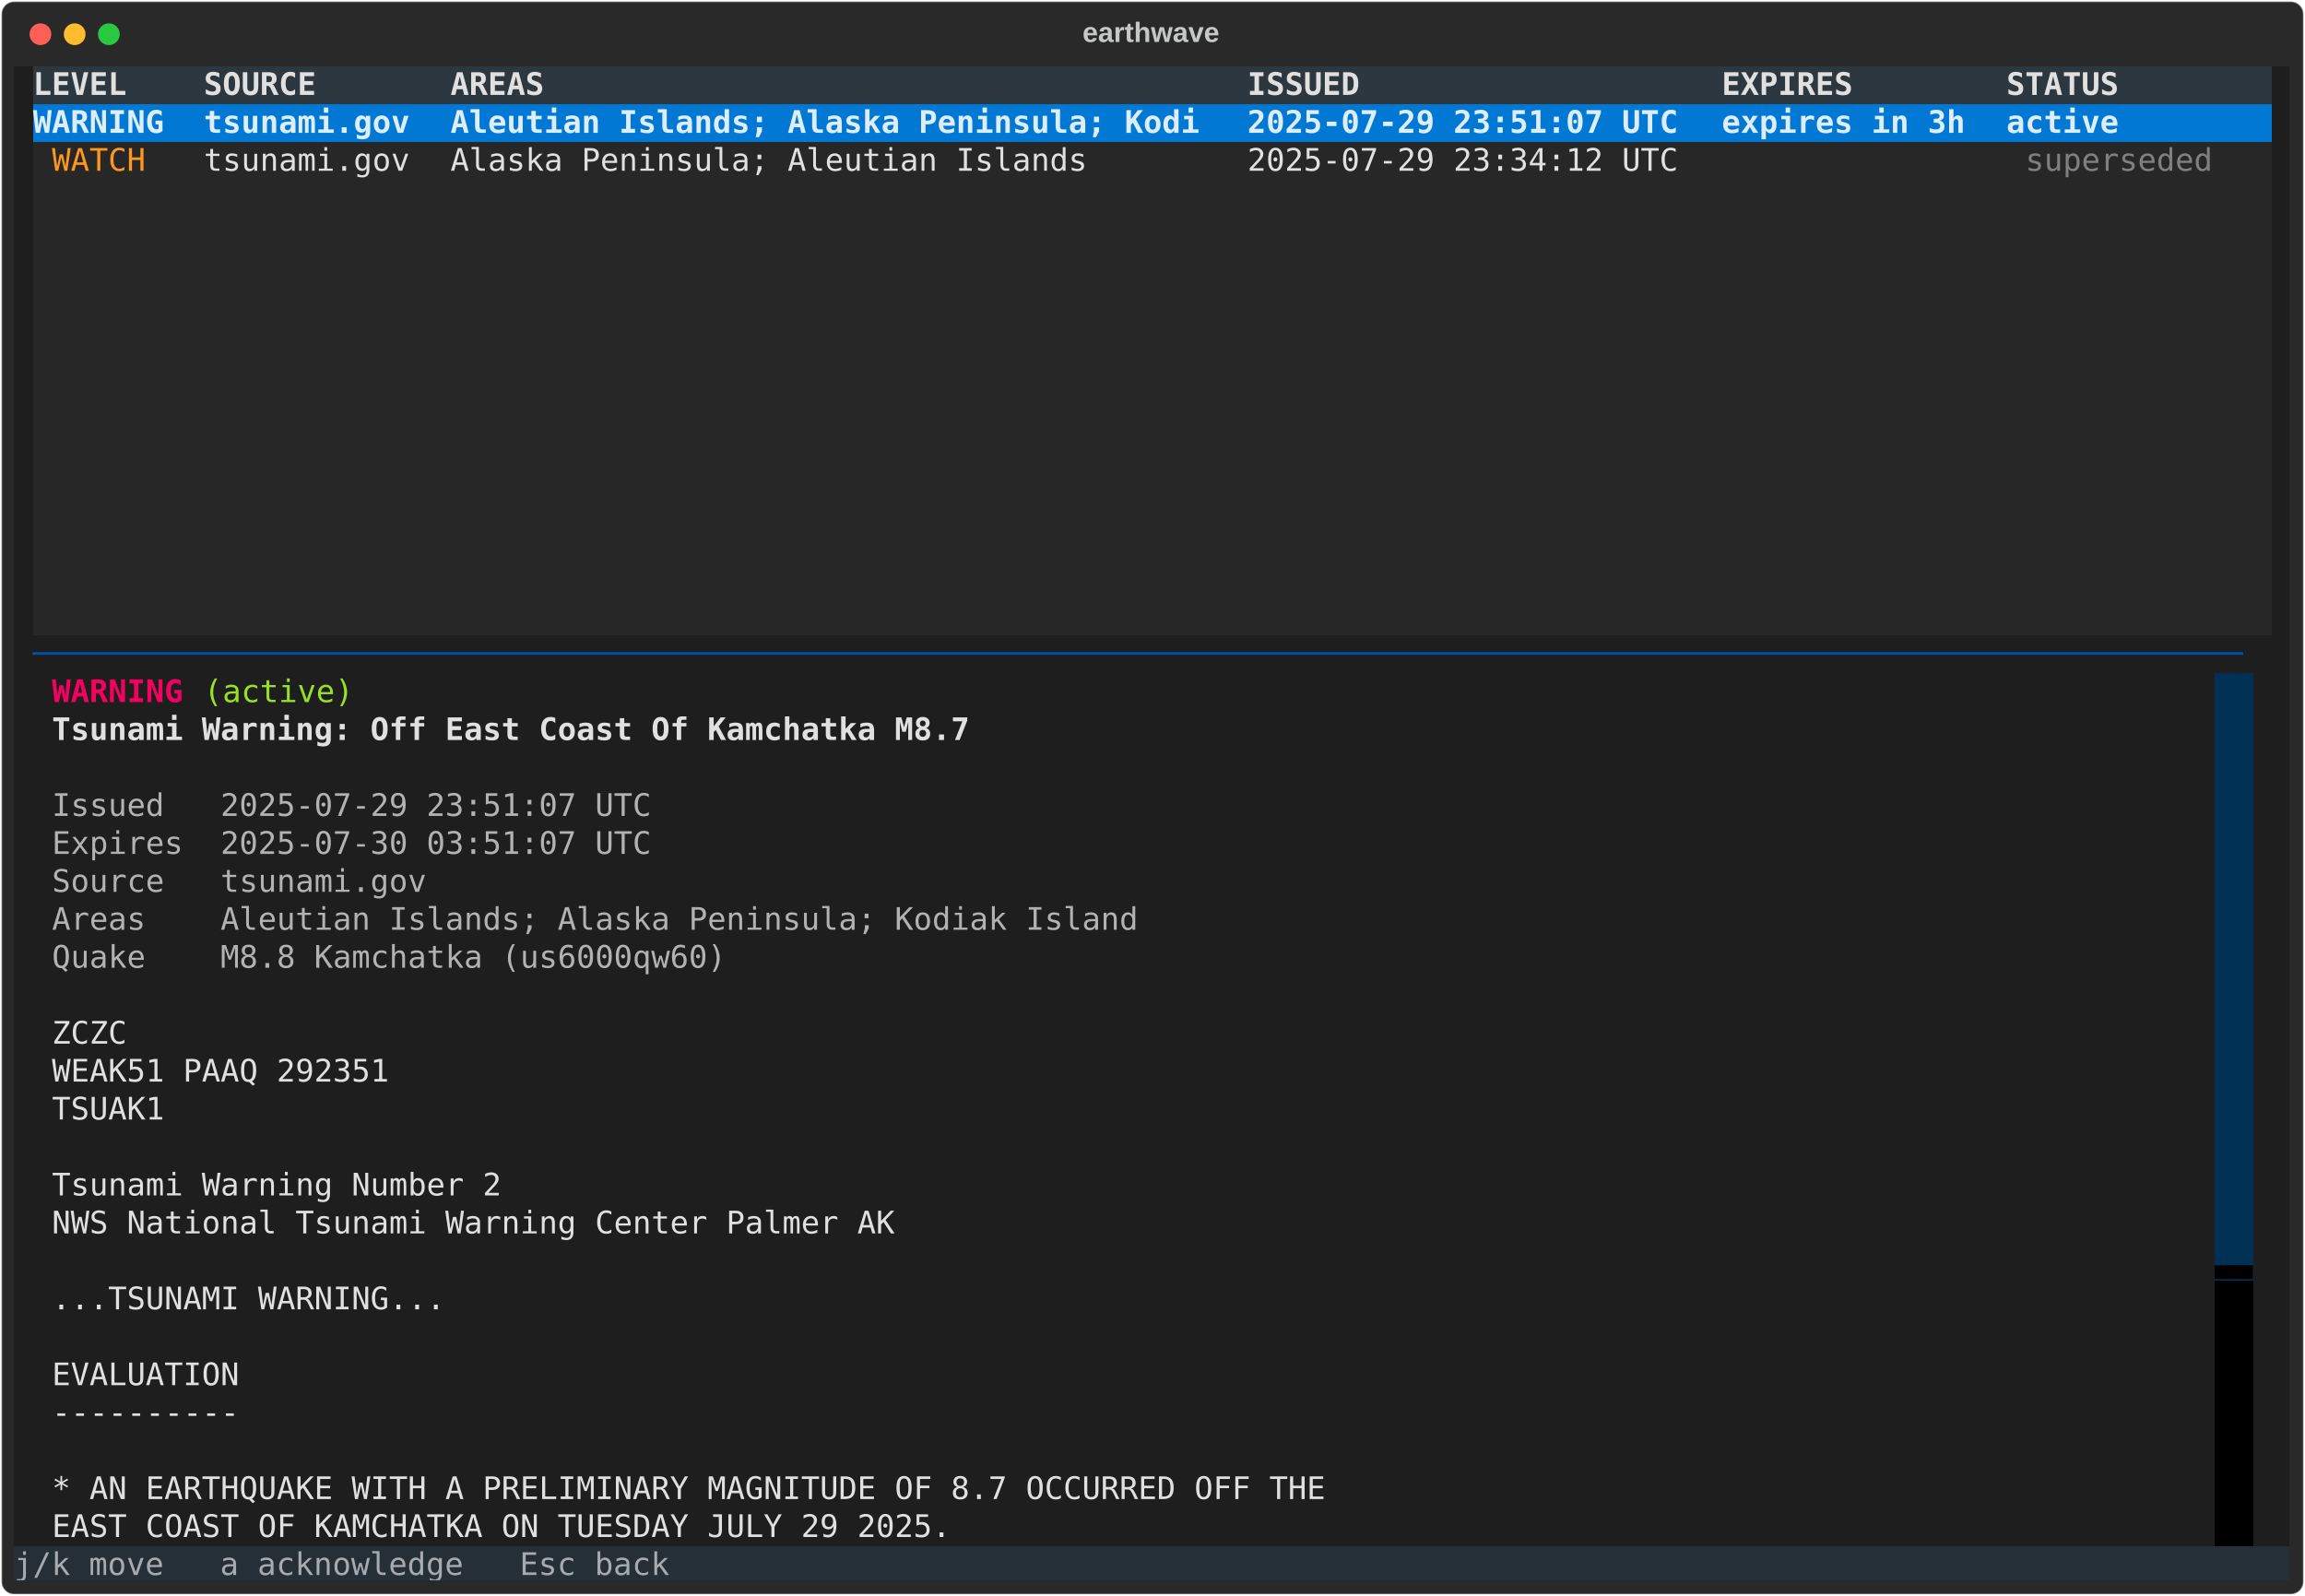
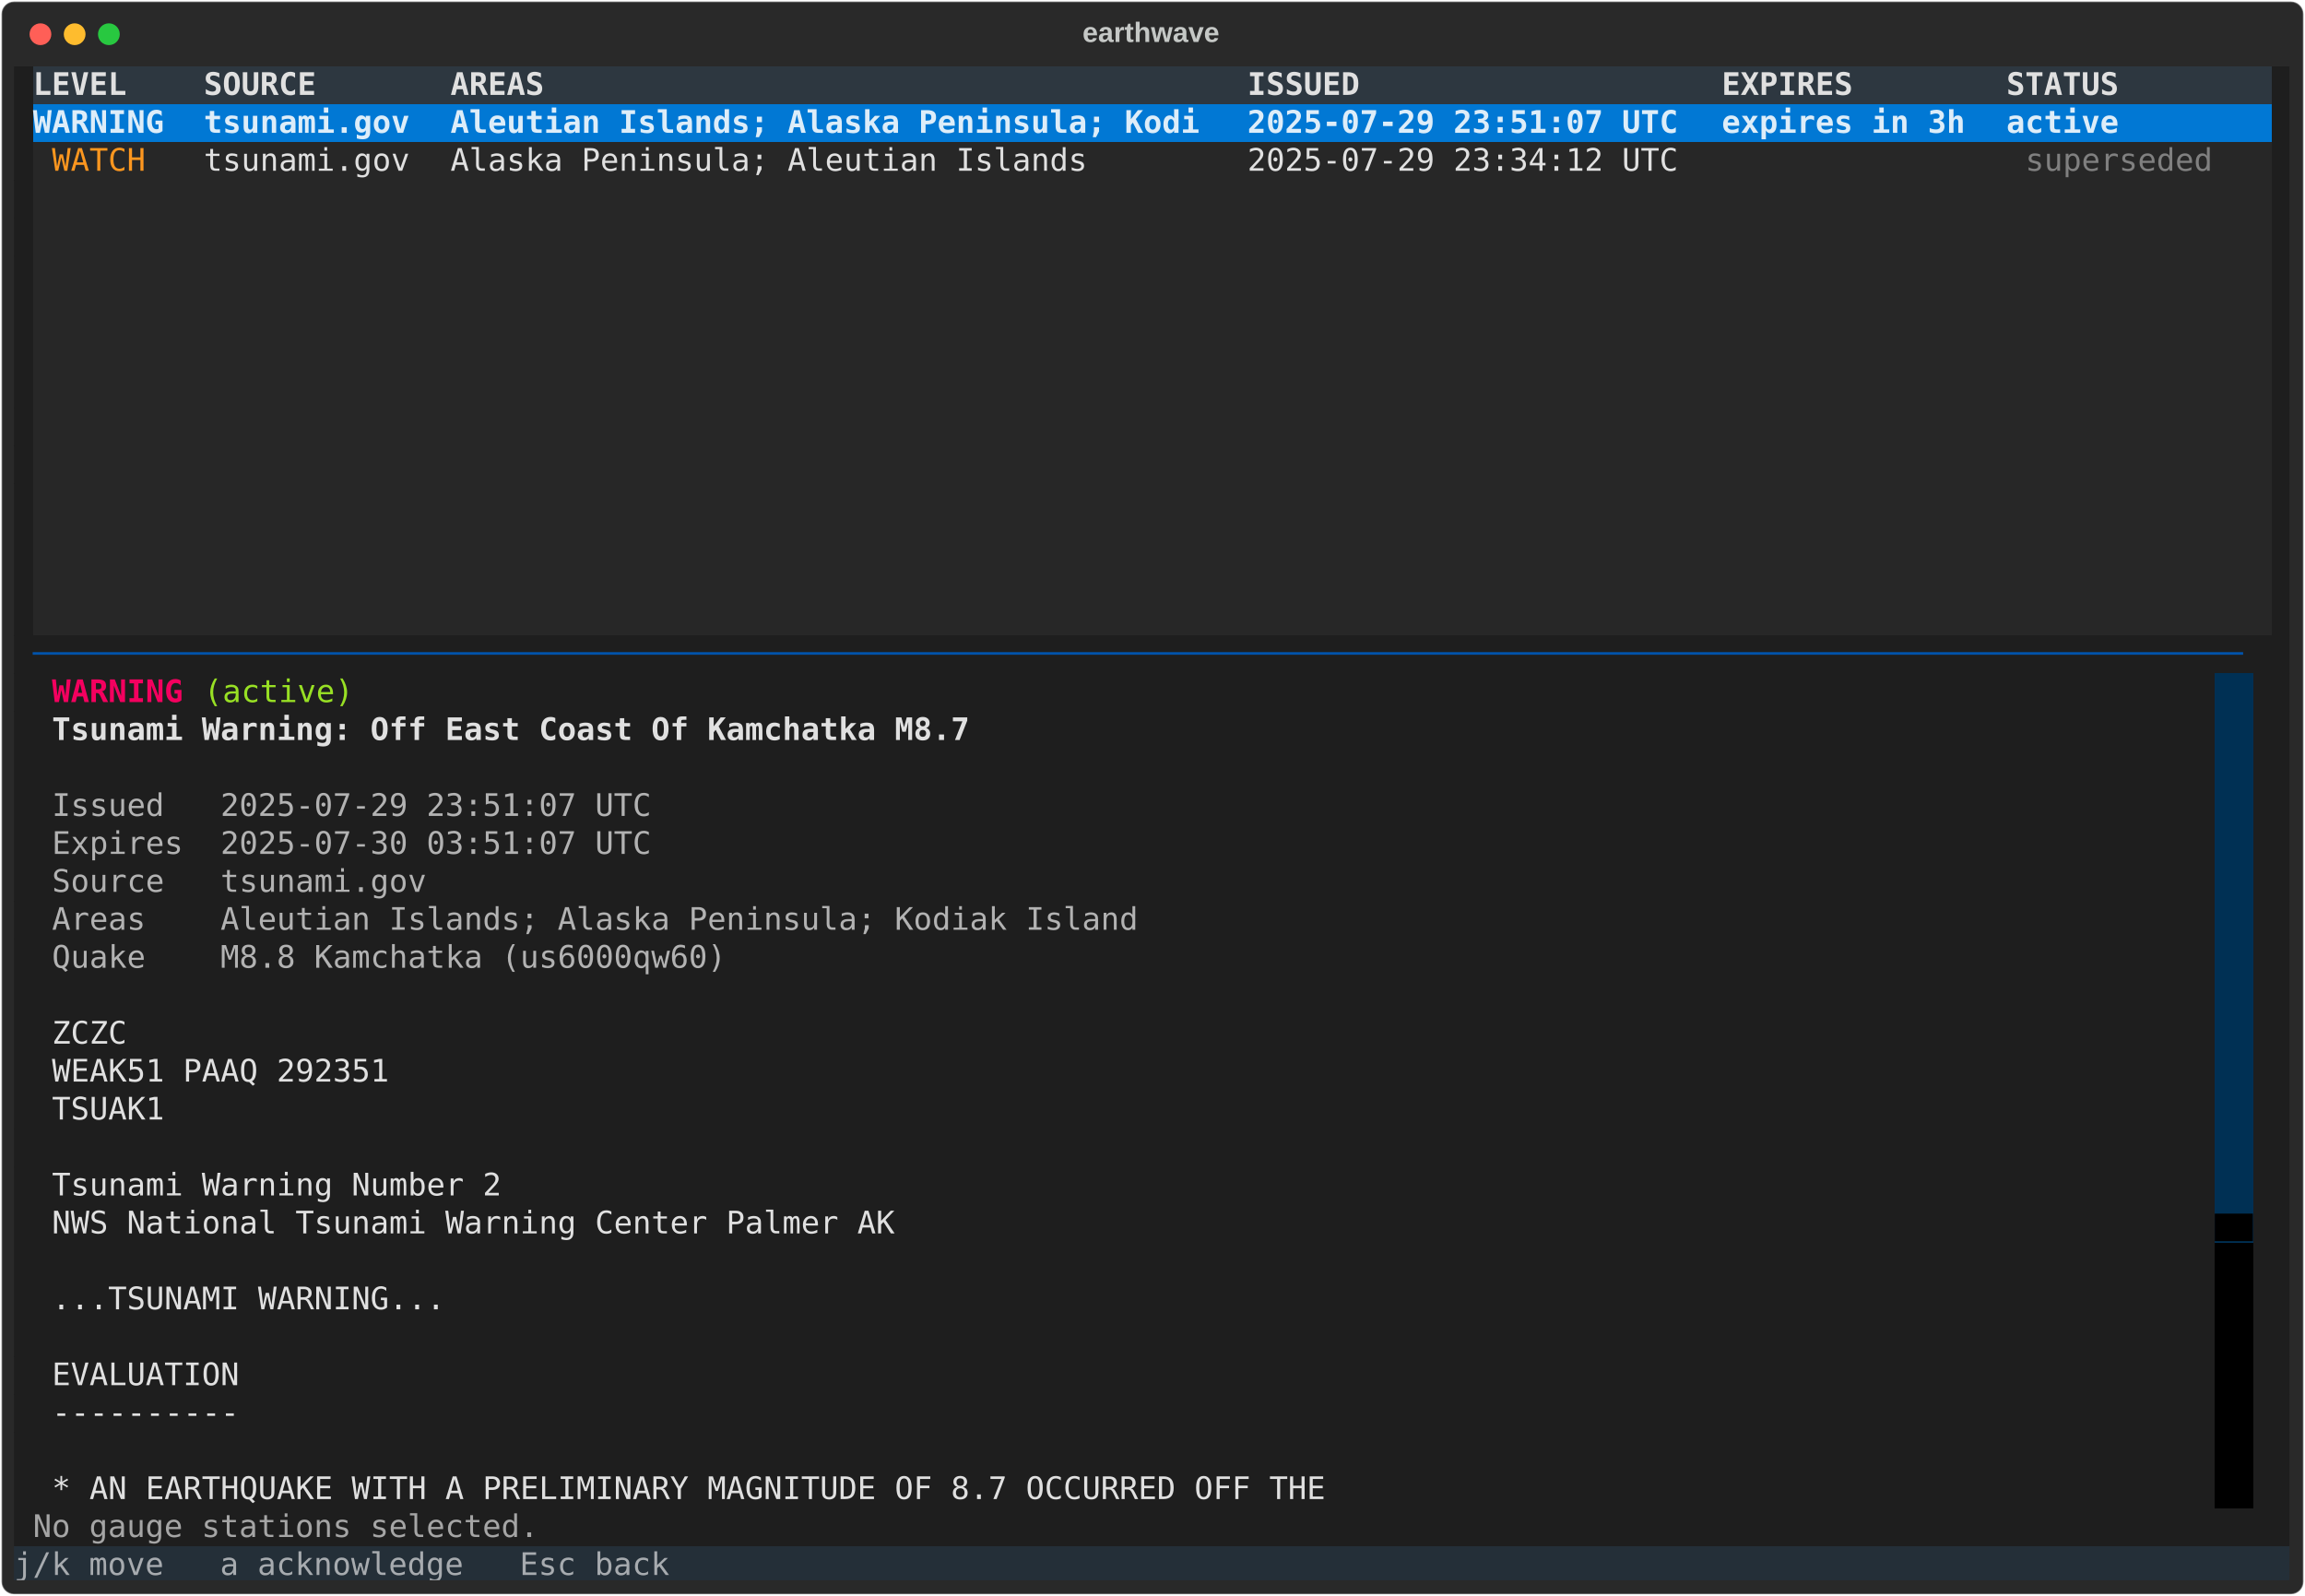
<svg xmlns="http://www.w3.org/2000/svg" class="rich-terminal" viewBox="0 0 1482 1026.0">
  <style>

    @font-face {
        font-family: "Fira Code";
        src: local("FiraCode-Regular"),
                url("https://cdnjs.cloudflare.com/ajax/libs/firacode/6.2.0/woff2/FiraCode-Regular.woff2") format("woff2"),
                url("https://cdnjs.cloudflare.com/ajax/libs/firacode/6.2.0/woff/FiraCode-Regular.woff") format("woff");
        font-style: normal;
        font-weight: 400;
    }
    @font-face {
        font-family: "Fira Code";
        src: local("FiraCode-Bold"),
                url("https://cdnjs.cloudflare.com/ajax/libs/firacode/6.2.0/woff2/FiraCode-Bold.woff2") format("woff2"),
                url("https://cdnjs.cloudflare.com/ajax/libs/firacode/6.2.0/woff/FiraCode-Bold.woff") format("woff");
        font-style: bold;
        font-weight: 700;
    }

    .terminal-matrix {
        font-family: Fira Code, monospace;
        font-size: 20px;
        line-height: 24.4px;
        font-variant-east-asian: full-width;
    }

    .terminal-title {
        font-size: 18px;
        font-weight: bold;
        font-family: arial;
    }

    .terminal-r1 { fill: #c5c8c6 }
.terminal-r2 { fill: #e0e0e0;font-weight: bold }
.terminal-r3 { fill: #ddedf9;font-weight: bold }
.terminal-r4 { fill: #e0e0e0 }
.terminal-r5 { fill: #fd971f }
.terminal-r6 { fill: #808080 }
.terminal-r7 { fill: #0053aa }
.terminal-r8 { fill: #f4005f;font-weight: bold }
.terminal-r9 { fill: #98e024 }
.terminal-r10 { fill: #1e1e1e }
.terminal-r11 { fill: #b2b2b2 }
.terminal-r12 { fill: #000000 }
- .terminal-r13 { fill: #a7abaf }
+ .terminal-r13 { fill: #a5a5a5 }
+ .terminal-r14 { fill: #a7abaf }
    </style>
  <defs>
    <clipPath id="terminal-clip-terminal">
      <rect x="0" y="0" width="1463.0" height="975.0" />
    </clipPath>
    <clipPath id="terminal-line-0">
      <rect x="0" y="1.5" width="1464" height="24.65" />
    </clipPath>
    <clipPath id="terminal-line-1">
      <rect x="0" y="25.9" width="1464" height="24.65" />
    </clipPath>
    <clipPath id="terminal-line-2">
      <rect x="0" y="50.3" width="1464" height="24.65" />
    </clipPath>
    <clipPath id="terminal-line-3">
      <rect x="0" y="74.7" width="1464" height="24.65" />
    </clipPath>
    <clipPath id="terminal-line-4">
      <rect x="0" y="99.1" width="1464" height="24.65" />
    </clipPath>
    <clipPath id="terminal-line-5">
      <rect x="0" y="123.5" width="1464" height="24.65" />
    </clipPath>
    <clipPath id="terminal-line-6">
      <rect x="0" y="147.9" width="1464" height="24.65" />
    </clipPath>
    <clipPath id="terminal-line-7">
      <rect x="0" y="172.3" width="1464" height="24.65" />
    </clipPath>
    <clipPath id="terminal-line-8">
      <rect x="0" y="196.7" width="1464" height="24.65" />
    </clipPath>
    <clipPath id="terminal-line-9">
      <rect x="0" y="221.1" width="1464" height="24.65" />
    </clipPath>
    <clipPath id="terminal-line-10">
      <rect x="0" y="245.5" width="1464" height="24.65" />
    </clipPath>
    <clipPath id="terminal-line-11">
      <rect x="0" y="269.9" width="1464" height="24.65" />
    </clipPath>
    <clipPath id="terminal-line-12">
      <rect x="0" y="294.3" width="1464" height="24.65" />
    </clipPath>
    <clipPath id="terminal-line-13">
      <rect x="0" y="318.7" width="1464" height="24.65" />
    </clipPath>
    <clipPath id="terminal-line-14">
      <rect x="0" y="343.1" width="1464" height="24.65" />
    </clipPath>
    <clipPath id="terminal-line-15">
      <rect x="0" y="367.5" width="1464" height="24.65" />
    </clipPath>
    <clipPath id="terminal-line-16">
      <rect x="0" y="391.9" width="1464" height="24.65" />
    </clipPath>
    <clipPath id="terminal-line-17">
      <rect x="0" y="416.3" width="1464" height="24.65" />
    </clipPath>
    <clipPath id="terminal-line-18">
      <rect x="0" y="440.7" width="1464" height="24.65" />
    </clipPath>
    <clipPath id="terminal-line-19">
      <rect x="0" y="465.1" width="1464" height="24.65" />
    </clipPath>
    <clipPath id="terminal-line-20">
      <rect x="0" y="489.5" width="1464" height="24.65" />
    </clipPath>
    <clipPath id="terminal-line-21">
      <rect x="0" y="513.9" width="1464" height="24.65" />
    </clipPath>
    <clipPath id="terminal-line-22">
      <rect x="0" y="538.3" width="1464" height="24.65" />
    </clipPath>
    <clipPath id="terminal-line-23">
      <rect x="0" y="562.7" width="1464" height="24.65" />
    </clipPath>
    <clipPath id="terminal-line-24">
      <rect x="0" y="587.1" width="1464" height="24.65" />
    </clipPath>
    <clipPath id="terminal-line-25">
      <rect x="0" y="611.5" width="1464" height="24.65" />
    </clipPath>
    <clipPath id="terminal-line-26">
      <rect x="0" y="635.9" width="1464" height="24.65" />
    </clipPath>
    <clipPath id="terminal-line-27">
      <rect x="0" y="660.3" width="1464" height="24.65" />
    </clipPath>
    <clipPath id="terminal-line-28">
      <rect x="0" y="684.7" width="1464" height="24.65" />
    </clipPath>
    <clipPath id="terminal-line-29">
      <rect x="0" y="709.1" width="1464" height="24.65" />
    </clipPath>
    <clipPath id="terminal-line-30">
      <rect x="0" y="733.5" width="1464" height="24.65" />
    </clipPath>
    <clipPath id="terminal-line-31">
      <rect x="0" y="757.9" width="1464" height="24.65" />
    </clipPath>
    <clipPath id="terminal-line-32">
      <rect x="0" y="782.3" width="1464" height="24.65" />
    </clipPath>
    <clipPath id="terminal-line-33">
      <rect x="0" y="806.7" width="1464" height="24.65" />
    </clipPath>
    <clipPath id="terminal-line-34">
      <rect x="0" y="831.1" width="1464" height="24.65" />
    </clipPath>
    <clipPath id="terminal-line-35">
      <rect x="0" y="855.5" width="1464" height="24.65" />
    </clipPath>
    <clipPath id="terminal-line-36">
      <rect x="0" y="879.9" width="1464" height="24.65" />
    </clipPath>
    <clipPath id="terminal-line-37">
      <rect x="0" y="904.3" width="1464" height="24.65" />
    </clipPath>
    <clipPath id="terminal-line-38">
      <rect x="0" y="928.7" width="1464" height="24.65" />
    </clipPath>
  </defs>
  <rect fill="#292929" stroke="rgba(255,255,255,0.35)" stroke-width="1" x="1" y="1" width="1480" height="1024" rx="8" />
  <text class="terminal-title" fill="#c5c8c6" text-anchor="middle" x="740" y="27">earthwave</text>
  <g transform="translate(26,22)">
    <circle cx="0" cy="0" r="7" fill="#ff5f57" />
    <circle cx="22" cy="0" r="7" fill="#febc2e" />
    <circle cx="44" cy="0" r="7" fill="#28c840" />
  </g>
  <g transform="translate(9, 41)" clip-path="url(#terminal-clip-terminal)">
    <rect fill="#1e1e1e" x="0" y="1.5" width="12.2" height="24.65" shape-rendering="crispEdges" />
    <rect fill="#2d3740" x="12.2" y="1.5" width="109.8" height="24.65" shape-rendering="crispEdges" />
    <rect fill="#2d3740" x="122" y="1.5" width="158.6" height="24.65" shape-rendering="crispEdges" />
    <rect fill="#2d3740" x="280.6" y="1.5" width="512.4" height="24.65" shape-rendering="crispEdges" />
    <rect fill="#2d3740" x="793" y="1.5" width="305" height="24.65" shape-rendering="crispEdges" />
    <rect fill="#2d3740" x="1098" y="1.5" width="183" height="24.65" shape-rendering="crispEdges" />
    <rect fill="#2d3740" x="1281" y="1.5" width="146.4" height="24.65" shape-rendering="crispEdges" />
    <rect fill="#2d3740" x="1427.4" y="1.5" width="24.4" height="24.65" shape-rendering="crispEdges" />
    <rect fill="#1e1e1e" x="1451.8" y="1.5" width="12.2" height="24.65" shape-rendering="crispEdges" />
    <rect fill="#1e1e1e" x="0" y="25.9" width="12.2" height="24.65" shape-rendering="crispEdges" />
    <rect fill="#0178d4" x="12.2" y="25.9" width="109.8" height="24.65" shape-rendering="crispEdges" />
    <rect fill="#0178d4" x="122" y="25.9" width="158.6" height="24.65" shape-rendering="crispEdges" />
    <rect fill="#0178d4" x="280.6" y="25.9" width="512.4" height="24.65" shape-rendering="crispEdges" />
    <rect fill="#0178d4" x="793" y="25.9" width="305" height="24.65" shape-rendering="crispEdges" />
    <rect fill="#0178d4" x="1098" y="25.9" width="183" height="24.65" shape-rendering="crispEdges" />
    <rect fill="#0178d4" x="1281" y="25.9" width="146.4" height="24.65" shape-rendering="crispEdges" />
    <rect fill="#0178d4" x="1427.4" y="25.9" width="24.4" height="24.65" shape-rendering="crispEdges" />
    <rect fill="#1e1e1e" x="1451.8" y="25.9" width="12.2" height="24.65" shape-rendering="crispEdges" />
    <rect fill="#1e1e1e" x="0" y="50.3" width="12.2" height="24.65" shape-rendering="crispEdges" />
    <rect fill="#272727" x="12.2" y="50.3" width="12.2" height="24.65" shape-rendering="crispEdges" />
    <rect fill="#272727" x="24.4" y="50.3" width="61" height="24.65" shape-rendering="crispEdges" />
    <rect fill="#272727" x="85.4" y="50.3" width="36.6" height="24.65" shape-rendering="crispEdges" />
    <rect fill="#272727" x="122" y="50.3" width="158.6" height="24.65" shape-rendering="crispEdges" />
    <rect fill="#272727" x="280.6" y="50.3" width="512.4" height="24.65" shape-rendering="crispEdges" />
    <rect fill="#272727" x="793" y="50.3" width="305" height="24.65" shape-rendering="crispEdges" />
    <rect fill="#272727" x="1098" y="50.3" width="183" height="24.65" shape-rendering="crispEdges" />
    <rect fill="#272727" x="1281" y="50.3" width="12.2" height="24.65" shape-rendering="crispEdges" />
    <rect fill="#272727" x="1293.2" y="50.3" width="122" height="24.65" shape-rendering="crispEdges" />
    <rect fill="#272727" x="1415.2" y="50.3" width="12.2" height="24.65" shape-rendering="crispEdges" />
    <rect fill="#272727" x="1427.4" y="50.3" width="24.4" height="24.65" shape-rendering="crispEdges" />
    <rect fill="#1e1e1e" x="1451.8" y="50.3" width="12.2" height="24.65" shape-rendering="crispEdges" />
    <rect fill="#1e1e1e" x="0" y="74.7" width="12.2" height="24.65" shape-rendering="crispEdges" />
    <rect fill="#272727" x="12.2" y="74.7" width="1439.6" height="24.65" shape-rendering="crispEdges" />
    <rect fill="#1e1e1e" x="1451.8" y="74.7" width="12.2" height="24.65" shape-rendering="crispEdges" />
    <rect fill="#1e1e1e" x="0" y="99.1" width="12.2" height="24.65" shape-rendering="crispEdges" />
    <rect fill="#272727" x="12.2" y="99.1" width="1439.6" height="24.65" shape-rendering="crispEdges" />
    <rect fill="#1e1e1e" x="1451.8" y="99.1" width="12.2" height="24.65" shape-rendering="crispEdges" />
    <rect fill="#1e1e1e" x="0" y="123.5" width="12.2" height="24.65" shape-rendering="crispEdges" />
    <rect fill="#272727" x="12.2" y="123.5" width="1439.6" height="24.65" shape-rendering="crispEdges" />
    <rect fill="#1e1e1e" x="1451.8" y="123.5" width="12.2" height="24.65" shape-rendering="crispEdges" />
    <rect fill="#1e1e1e" x="0" y="147.9" width="12.2" height="24.65" shape-rendering="crispEdges" />
    <rect fill="#272727" x="12.2" y="147.9" width="1439.6" height="24.65" shape-rendering="crispEdges" />
    <rect fill="#1e1e1e" x="1451.8" y="147.9" width="12.2" height="24.65" shape-rendering="crispEdges" />
    <rect fill="#1e1e1e" x="0" y="172.3" width="12.2" height="24.65" shape-rendering="crispEdges" />
    <rect fill="#272727" x="12.2" y="172.3" width="1439.6" height="24.65" shape-rendering="crispEdges" />
    <rect fill="#1e1e1e" x="1451.8" y="172.3" width="12.2" height="24.65" shape-rendering="crispEdges" />
    <rect fill="#1e1e1e" x="0" y="196.7" width="12.2" height="24.65" shape-rendering="crispEdges" />
    <rect fill="#272727" x="12.2" y="196.7" width="1439.6" height="24.65" shape-rendering="crispEdges" />
    <rect fill="#1e1e1e" x="1451.8" y="196.7" width="12.2" height="24.65" shape-rendering="crispEdges" />
    <rect fill="#1e1e1e" x="0" y="221.1" width="12.2" height="24.65" shape-rendering="crispEdges" />
    <rect fill="#272727" x="12.2" y="221.1" width="1439.6" height="24.65" shape-rendering="crispEdges" />
    <rect fill="#1e1e1e" x="1451.8" y="221.1" width="12.2" height="24.65" shape-rendering="crispEdges" />
    <rect fill="#1e1e1e" x="0" y="245.5" width="12.2" height="24.65" shape-rendering="crispEdges" />
    <rect fill="#272727" x="12.2" y="245.5" width="1439.6" height="24.65" shape-rendering="crispEdges" />
    <rect fill="#1e1e1e" x="1451.8" y="245.5" width="12.2" height="24.65" shape-rendering="crispEdges" />
    <rect fill="#1e1e1e" x="0" y="269.9" width="12.2" height="24.65" shape-rendering="crispEdges" />
    <rect fill="#272727" x="12.2" y="269.9" width="1439.6" height="24.65" shape-rendering="crispEdges" />
    <rect fill="#1e1e1e" x="1451.8" y="269.9" width="12.2" height="24.65" shape-rendering="crispEdges" />
    <rect fill="#1e1e1e" x="0" y="294.3" width="12.2" height="24.65" shape-rendering="crispEdges" />
    <rect fill="#272727" x="12.2" y="294.3" width="1439.6" height="24.65" shape-rendering="crispEdges" />
    <rect fill="#1e1e1e" x="1451.8" y="294.3" width="12.2" height="24.65" shape-rendering="crispEdges" />
    <rect fill="#1e1e1e" x="0" y="318.7" width="12.2" height="24.65" shape-rendering="crispEdges" />
    <rect fill="#272727" x="12.2" y="318.7" width="1439.6" height="24.65" shape-rendering="crispEdges" />
    <rect fill="#1e1e1e" x="1451.8" y="318.7" width="12.2" height="24.65" shape-rendering="crispEdges" />
    <rect fill="#1e1e1e" x="0" y="343.1" width="12.2" height="24.65" shape-rendering="crispEdges" />
    <rect fill="#272727" x="12.2" y="343.1" width="1439.6" height="24.65" shape-rendering="crispEdges" />
    <rect fill="#1e1e1e" x="1451.8" y="343.1" width="12.2" height="24.65" shape-rendering="crispEdges" />
    <rect fill="#1e1e1e" x="0" y="367.5" width="12.2" height="24.65" shape-rendering="crispEdges" />
    <rect fill="#1e1e1e" x="12.2" y="367.5" width="1439.6" height="24.65" shape-rendering="crispEdges" />
    <rect fill="#1e1e1e" x="1451.8" y="367.5" width="12.2" height="24.65" shape-rendering="crispEdges" />
    <rect fill="#1e1e1e" x="0" y="391.9" width="24.4" height="24.65" shape-rendering="crispEdges" />
    <rect fill="#1e1e1e" x="24.4" y="391.9" width="97.6" height="24.65" shape-rendering="crispEdges" />
    <rect fill="#1e1e1e" x="122" y="391.9" width="97.6" height="24.65" shape-rendering="crispEdges" />
    <rect fill="#1e1e1e" x="219.6" y="391.9" width="1195.6" height="24.65" shape-rendering="crispEdges" />
    <rect fill="#003054" x="1415.2" y="391.9" width="24.4" height="24.65" shape-rendering="crispEdges" />
    <rect fill="#1e1e1e" x="1439.6" y="391.9" width="24.4" height="24.65" shape-rendering="crispEdges" />
    <rect fill="#1e1e1e" x="0" y="416.3" width="24.4" height="24.65" shape-rendering="crispEdges" />
    <rect fill="#1e1e1e" x="24.4" y="416.3" width="597.8" height="24.65" shape-rendering="crispEdges" />
    <rect fill="#1e1e1e" x="622.2" y="416.3" width="793" height="24.65" shape-rendering="crispEdges" />
    <rect fill="#003054" x="1415.2" y="416.3" width="24.4" height="24.65" shape-rendering="crispEdges" />
    <rect fill="#1e1e1e" x="1439.6" y="416.3" width="24.4" height="24.65" shape-rendering="crispEdges" />
    <rect fill="#1e1e1e" x="0" y="440.7" width="24.4" height="24.65" shape-rendering="crispEdges" />
    <rect fill="#1e1e1e" x="24.4" y="440.7" width="0" height="24.65" shape-rendering="crispEdges" />
    <rect fill="#1e1e1e" x="24.4" y="440.7" width="1390.8" height="24.65" shape-rendering="crispEdges" />
    <rect fill="#003054" x="1415.2" y="440.7" width="24.4" height="24.65" shape-rendering="crispEdges" />
    <rect fill="#1e1e1e" x="1439.6" y="440.7" width="24.4" height="24.65" shape-rendering="crispEdges" />
    <rect fill="#1e1e1e" x="0" y="465.1" width="24.4" height="24.65" shape-rendering="crispEdges" />
    <rect fill="#1e1e1e" x="24.4" y="465.1" width="390.4" height="24.65" shape-rendering="crispEdges" />
    <rect fill="#1e1e1e" x="414.8" y="465.1" width="1000.4" height="24.65" shape-rendering="crispEdges" />
    <rect fill="#003054" x="1415.2" y="465.1" width="24.4" height="24.65" shape-rendering="crispEdges" />
    <rect fill="#1e1e1e" x="1439.6" y="465.1" width="24.4" height="24.65" shape-rendering="crispEdges" />
    <rect fill="#1e1e1e" x="0" y="489.5" width="24.4" height="24.65" shape-rendering="crispEdges" />
    <rect fill="#1e1e1e" x="24.4" y="489.5" width="390.4" height="24.65" shape-rendering="crispEdges" />
    <rect fill="#1e1e1e" x="414.8" y="489.5" width="1000.4" height="24.65" shape-rendering="crispEdges" />
    <rect fill="#003054" x="1415.2" y="489.5" width="24.4" height="24.65" shape-rendering="crispEdges" />
    <rect fill="#1e1e1e" x="1439.6" y="489.5" width="24.4" height="24.65" shape-rendering="crispEdges" />
    <rect fill="#1e1e1e" x="0" y="513.9" width="24.4" height="24.65" shape-rendering="crispEdges" />
    <rect fill="#1e1e1e" x="24.4" y="513.9" width="244" height="24.65" shape-rendering="crispEdges" />
    <rect fill="#1e1e1e" x="268.4" y="513.9" width="1146.8" height="24.65" shape-rendering="crispEdges" />
    <rect fill="#003054" x="1415.2" y="513.9" width="24.4" height="24.65" shape-rendering="crispEdges" />
    <rect fill="#1e1e1e" x="1439.6" y="513.9" width="24.4" height="24.65" shape-rendering="crispEdges" />
    <rect fill="#1e1e1e" x="0" y="538.3" width="24.4" height="24.65" shape-rendering="crispEdges" />
    <rect fill="#1e1e1e" x="24.4" y="538.3" width="707.6" height="24.65" shape-rendering="crispEdges" />
    <rect fill="#1e1e1e" x="732" y="538.3" width="683.2" height="24.65" shape-rendering="crispEdges" />
    <rect fill="#003054" x="1415.2" y="538.3" width="24.4" height="24.65" shape-rendering="crispEdges" />
    <rect fill="#1e1e1e" x="1439.6" y="538.3" width="24.4" height="24.65" shape-rendering="crispEdges" />
    <rect fill="#1e1e1e" x="0" y="562.7" width="24.4" height="24.65" shape-rendering="crispEdges" />
    <rect fill="#1e1e1e" x="24.4" y="562.7" width="439.2" height="24.65" shape-rendering="crispEdges" />
    <rect fill="#1e1e1e" x="463.6" y="562.7" width="951.6" height="24.65" shape-rendering="crispEdges" />
    <rect fill="#003054" x="1415.2" y="562.7" width="24.4" height="24.65" shape-rendering="crispEdges" />
    <rect fill="#1e1e1e" x="1439.6" y="562.7" width="24.4" height="24.65" shape-rendering="crispEdges" />
    <rect fill="#1e1e1e" x="0" y="587.1" width="24.4" height="24.65" shape-rendering="crispEdges" />
    <rect fill="#1e1e1e" x="24.4" y="587.1" width="0" height="24.65" shape-rendering="crispEdges" />
    <rect fill="#1e1e1e" x="24.4" y="587.1" width="1390.8" height="24.65" shape-rendering="crispEdges" />
    <rect fill="#003054" x="1415.2" y="587.1" width="24.4" height="24.65" shape-rendering="crispEdges" />
    <rect fill="#1e1e1e" x="1439.6" y="587.1" width="24.4" height="24.65" shape-rendering="crispEdges" />
    <rect fill="#1e1e1e" x="0" y="611.5" width="24.4" height="24.65" shape-rendering="crispEdges" />
    <rect fill="#1e1e1e" x="24.4" y="611.5" width="48.8" height="24.65" shape-rendering="crispEdges" />
    <rect fill="#1e1e1e" x="73.2" y="611.5" width="1342" height="24.65" shape-rendering="crispEdges" />
    <rect fill="#003054" x="1415.2" y="611.5" width="24.4" height="24.65" shape-rendering="crispEdges" />
    <rect fill="#1e1e1e" x="1439.6" y="611.5" width="24.4" height="24.65" shape-rendering="crispEdges" />
    <rect fill="#1e1e1e" x="0" y="635.9" width="24.4" height="24.65" shape-rendering="crispEdges" />
    <rect fill="#1e1e1e" x="24.4" y="635.9" width="219.6" height="24.65" shape-rendering="crispEdges" />
    <rect fill="#1e1e1e" x="244" y="635.9" width="1171.2" height="24.65" shape-rendering="crispEdges" />
    <rect fill="#003054" x="1415.2" y="635.9" width="24.4" height="24.65" shape-rendering="crispEdges" />
    <rect fill="#1e1e1e" x="1439.6" y="635.9" width="24.4" height="24.65" shape-rendering="crispEdges" />
    <rect fill="#1e1e1e" x="0" y="660.3" width="24.4" height="24.65" shape-rendering="crispEdges" />
    <rect fill="#1e1e1e" x="24.4" y="660.3" width="73.2" height="24.65" shape-rendering="crispEdges" />
    <rect fill="#1e1e1e" x="97.6" y="660.3" width="1317.6" height="24.65" shape-rendering="crispEdges" />
    <rect fill="#003054" x="1415.2" y="660.3" width="24.4" height="24.65" shape-rendering="crispEdges" />
    <rect fill="#1e1e1e" x="1439.6" y="660.3" width="24.4" height="24.65" shape-rendering="crispEdges" />
    <rect fill="#1e1e1e" x="0" y="684.7" width="24.4" height="24.65" shape-rendering="crispEdges" />
    <rect fill="#1e1e1e" x="24.4" y="684.7" width="0" height="24.65" shape-rendering="crispEdges" />
    <rect fill="#1e1e1e" x="24.4" y="684.7" width="1390.8" height="24.65" shape-rendering="crispEdges" />
    <rect fill="#003054" x="1415.2" y="684.7" width="24.4" height="24.65" shape-rendering="crispEdges" />
    <rect fill="#1e1e1e" x="1439.6" y="684.7" width="24.4" height="24.65" shape-rendering="crispEdges" />
    <rect fill="#1e1e1e" x="0" y="709.1" width="24.4" height="24.65" shape-rendering="crispEdges" />
    <rect fill="#1e1e1e" x="24.4" y="709.1" width="292.8" height="24.65" shape-rendering="crispEdges" />
    <rect fill="#1e1e1e" x="317.2" y="709.1" width="1098" height="24.65" shape-rendering="crispEdges" />
    <rect fill="#003054" x="1415.2" y="709.1" width="24.4" height="24.65" shape-rendering="crispEdges" />
    <rect fill="#1e1e1e" x="1439.6" y="709.1" width="24.4" height="24.65" shape-rendering="crispEdges" />
    <rect fill="#1e1e1e" x="0" y="733.5" width="24.4" height="24.65" shape-rendering="crispEdges" />
    <rect fill="#1e1e1e" x="24.4" y="733.5" width="549" height="24.65" shape-rendering="crispEdges" />
    <rect fill="#1e1e1e" x="573.4" y="733.5" width="841.8" height="24.65" shape-rendering="crispEdges" />
    <rect fill="#003054" x="1415.2" y="733.5" width="24.4" height="24.65" shape-rendering="crispEdges" />
    <rect fill="#1e1e1e" x="1439.6" y="733.5" width="24.4" height="24.65" shape-rendering="crispEdges" />
    <rect fill="#1e1e1e" x="0" y="757.9" width="24.4" height="24.65" shape-rendering="crispEdges" />
    <rect fill="#1e1e1e" x="24.4" y="757.9" width="0" height="24.65" shape-rendering="crispEdges" />
    <rect fill="#1e1e1e" x="24.4" y="757.9" width="1390.8" height="24.65" shape-rendering="crispEdges" />
-     <rect fill="#003054" x="1415.2" y="757.9" width="24.4" height="24.65" shape-rendering="crispEdges" />
+     <rect fill="#000000" x="1415.2" y="757.9" width="24.4" height="24.65" shape-rendering="crispEdges" />
    <rect fill="#1e1e1e" x="1439.6" y="757.9" width="24.4" height="24.65" shape-rendering="crispEdges" />
    <rect fill="#1e1e1e" x="0" y="782.3" width="24.4" height="24.65" shape-rendering="crispEdges" />
    <rect fill="#1e1e1e" x="24.4" y="782.3" width="256.2" height="24.65" shape-rendering="crispEdges" />
    <rect fill="#1e1e1e" x="280.6" y="782.3" width="1134.6" height="24.65" shape-rendering="crispEdges" />
    <rect fill="#000000" x="1415.2" y="782.3" width="24.4" height="24.65" shape-rendering="crispEdges" />
    <rect fill="#1e1e1e" x="1439.6" y="782.3" width="24.4" height="24.65" shape-rendering="crispEdges" />
    <rect fill="#1e1e1e" x="0" y="806.7" width="24.4" height="24.65" shape-rendering="crispEdges" />
    <rect fill="#1e1e1e" x="24.4" y="806.7" width="0" height="24.65" shape-rendering="crispEdges" />
    <rect fill="#1e1e1e" x="24.4" y="806.7" width="1390.8" height="24.65" shape-rendering="crispEdges" />
    <rect fill="#000000" x="1415.2" y="806.7" width="24.4" height="24.65" shape-rendering="crispEdges" />
    <rect fill="#1e1e1e" x="1439.6" y="806.7" width="24.4" height="24.65" shape-rendering="crispEdges" />
    <rect fill="#1e1e1e" x="0" y="831.1" width="24.4" height="24.65" shape-rendering="crispEdges" />
    <rect fill="#1e1e1e" x="24.4" y="831.1" width="122" height="24.65" shape-rendering="crispEdges" />
    <rect fill="#1e1e1e" x="146.4" y="831.1" width="1268.8" height="24.65" shape-rendering="crispEdges" />
    <rect fill="#000000" x="1415.2" y="831.1" width="24.4" height="24.65" shape-rendering="crispEdges" />
    <rect fill="#1e1e1e" x="1439.6" y="831.1" width="24.4" height="24.65" shape-rendering="crispEdges" />
    <rect fill="#1e1e1e" x="0" y="855.5" width="24.4" height="24.65" shape-rendering="crispEdges" />
    <rect fill="#1e1e1e" x="24.4" y="855.5" width="122" height="24.65" shape-rendering="crispEdges" />
    <rect fill="#1e1e1e" x="146.4" y="855.5" width="1268.8" height="24.65" shape-rendering="crispEdges" />
    <rect fill="#000000" x="1415.2" y="855.5" width="24.4" height="24.65" shape-rendering="crispEdges" />
    <rect fill="#1e1e1e" x="1439.6" y="855.5" width="24.4" height="24.65" shape-rendering="crispEdges" />
    <rect fill="#1e1e1e" x="0" y="879.9" width="24.4" height="24.65" shape-rendering="crispEdges" />
    <rect fill="#1e1e1e" x="24.4" y="879.9" width="0" height="24.65" shape-rendering="crispEdges" />
    <rect fill="#1e1e1e" x="24.4" y="879.9" width="1390.8" height="24.65" shape-rendering="crispEdges" />
    <rect fill="#000000" x="1415.2" y="879.9" width="24.4" height="24.65" shape-rendering="crispEdges" />
    <rect fill="#1e1e1e" x="1439.6" y="879.9" width="24.4" height="24.65" shape-rendering="crispEdges" />
    <rect fill="#1e1e1e" x="0" y="904.3" width="24.4" height="24.65" shape-rendering="crispEdges" />
    <rect fill="#1e1e1e" x="24.4" y="904.3" width="854" height="24.65" shape-rendering="crispEdges" />
    <rect fill="#1e1e1e" x="878.4" y="904.3" width="536.8" height="24.65" shape-rendering="crispEdges" />
    <rect fill="#000000" x="1415.2" y="904.3" width="24.4" height="24.65" shape-rendering="crispEdges" />
    <rect fill="#1e1e1e" x="1439.6" y="904.3" width="24.4" height="24.65" shape-rendering="crispEdges" />
-     <rect fill="#1e1e1e" x="0" y="928.7" width="24.4" height="24.65" shape-rendering="crispEdges" />
-     <rect fill="#1e1e1e" x="24.4" y="928.7" width="634.4" height="24.65" shape-rendering="crispEdges" />
-     <rect fill="#1e1e1e" x="658.8" y="928.7" width="756.4" height="24.65" shape-rendering="crispEdges" />
-     <rect fill="#000000" x="1415.2" y="928.7" width="24.4" height="24.65" shape-rendering="crispEdges" />
-     <rect fill="#1e1e1e" x="1439.6" y="928.7" width="24.4" height="24.65" shape-rendering="crispEdges" />
+     <rect fill="#1e1e1e" x="0" y="928.7" width="12.2" height="24.65" shape-rendering="crispEdges" />
+     <rect fill="#1e1e1e" x="12.2" y="928.7" width="329.4" height="24.65" shape-rendering="crispEdges" />
+     <rect fill="#1e1e1e" x="341.6" y="928.7" width="1122.4" height="24.65" shape-rendering="crispEdges" />
    <rect fill="#242f38" x="0" y="953.1" width="439.2" height="24.65" shape-rendering="crispEdges" />
    <rect fill="#242f38" x="439.2" y="953.1" width="1024.8" height="24.65" shape-rendering="crispEdges" />
    <g class="terminal-matrix">
      <text class="terminal-r2" x="12.2" y="20" textLength="109.8" clip-path="url(#terminal-line-0)"> LEVEL   </text>
      <text class="terminal-r2" x="122" y="20" textLength="158.6" clip-path="url(#terminal-line-0)"> SOURCE      </text>
      <text class="terminal-r2" x="280.6" y="20" textLength="512.4" clip-path="url(#terminal-line-0)"> AREAS                                    </text>
      <text class="terminal-r2" x="793" y="20" textLength="305" clip-path="url(#terminal-line-0)"> ISSUED                  </text>
      <text class="terminal-r2" x="1098" y="20" textLength="183" clip-path="url(#terminal-line-0)"> EXPIRES       </text>
      <text class="terminal-r2" x="1281" y="20" textLength="146.4" clip-path="url(#terminal-line-0)"> STATUS     </text>
      <text class="terminal-r1" x="1464" y="20" textLength="12.2" clip-path="url(#terminal-line-0)">
</text>
      <text class="terminal-r3" x="12.2" y="44.4" textLength="109.8" clip-path="url(#terminal-line-1)"> WARNING </text>
      <text class="terminal-r3" x="122" y="44.4" textLength="158.6" clip-path="url(#terminal-line-1)"> tsunami.gov </text>
      <text class="terminal-r3" x="280.6" y="44.4" textLength="512.4" clip-path="url(#terminal-line-1)"> Aleutian Islands; Alaska Peninsula; Kodi </text>
      <text class="terminal-r3" x="793" y="44.4" textLength="305" clip-path="url(#terminal-line-1)"> 2025-07-29 23:51:07 UTC </text>
      <text class="terminal-r3" x="1098" y="44.4" textLength="183" clip-path="url(#terminal-line-1)"> expires in 3h </text>
      <text class="terminal-r3" x="1281" y="44.4" textLength="146.4" clip-path="url(#terminal-line-1)"> active     </text>
      <text class="terminal-r1" x="1464" y="44.4" textLength="12.2" clip-path="url(#terminal-line-1)">
</text>
      <text class="terminal-r5" x="24.4" y="68.8" textLength="61" clip-path="url(#terminal-line-2)">WATCH</text>
      <text class="terminal-r4" x="122" y="68.8" textLength="158.6" clip-path="url(#terminal-line-2)"> tsunami.gov </text>
      <text class="terminal-r4" x="280.6" y="68.8" textLength="512.4" clip-path="url(#terminal-line-2)"> Alaska Peninsula; Aleutian Islands       </text>
      <text class="terminal-r4" x="793" y="68.8" textLength="305" clip-path="url(#terminal-line-2)"> 2025-07-29 23:34:12 UTC </text>
      <text class="terminal-r6" x="1293.2" y="68.8" textLength="122" clip-path="url(#terminal-line-2)">superseded</text>
      <text class="terminal-r1" x="1464" y="68.8" textLength="12.2" clip-path="url(#terminal-line-2)">
</text>
      <text class="terminal-r1" x="1464" y="93.2" textLength="12.2" clip-path="url(#terminal-line-3)">
</text>
      <text class="terminal-r1" x="1464" y="117.6" textLength="12.2" clip-path="url(#terminal-line-4)">
</text>
      <text class="terminal-r1" x="1464" y="142" textLength="12.2" clip-path="url(#terminal-line-5)">
</text>
      <text class="terminal-r1" x="1464" y="166.4" textLength="12.2" clip-path="url(#terminal-line-6)">
</text>
      <text class="terminal-r1" x="1464" y="190.8" textLength="12.2" clip-path="url(#terminal-line-7)">
</text>
      <text class="terminal-r1" x="1464" y="215.2" textLength="12.2" clip-path="url(#terminal-line-8)">
</text>
      <text class="terminal-r1" x="1464" y="239.6" textLength="12.2" clip-path="url(#terminal-line-9)">
</text>
      <text class="terminal-r1" x="1464" y="264" textLength="12.2" clip-path="url(#terminal-line-10)">
</text>
      <text class="terminal-r1" x="1464" y="288.4" textLength="12.2" clip-path="url(#terminal-line-11)">
</text>
      <text class="terminal-r1" x="1464" y="312.8" textLength="12.2" clip-path="url(#terminal-line-12)">
</text>
      <text class="terminal-r1" x="1464" y="337.2" textLength="12.2" clip-path="url(#terminal-line-13)">
</text>
      <text class="terminal-r1" x="1464" y="361.6" textLength="12.2" clip-path="url(#terminal-line-14)">
</text>
      <text class="terminal-r7" x="12.2" y="386" textLength="1439.6" clip-path="url(#terminal-line-15)">──────────────────────────────────────────────────────────────────────────────────────────────────────────────────────</text>
      <text class="terminal-r1" x="1464" y="386" textLength="12.2" clip-path="url(#terminal-line-15)">
</text>
      <text class="terminal-r8" x="24.4" y="410.4" textLength="97.6" clip-path="url(#terminal-line-16)">WARNING </text>
      <text class="terminal-r9" x="122" y="410.4" textLength="97.6" clip-path="url(#terminal-line-16)">(active)</text>
      <text class="terminal-r1" x="1464" y="410.4" textLength="12.2" clip-path="url(#terminal-line-16)">
</text>
      <text class="terminal-r2" x="24.4" y="434.8" textLength="597.8" clip-path="url(#terminal-line-17)">Tsunami Warning: Off East Coast Of Kamchatka M8.7</text>
      <text class="terminal-r1" x="1464" y="434.8" textLength="12.2" clip-path="url(#terminal-line-17)">
</text>
      <text class="terminal-r1" x="1464" y="459.2" textLength="12.2" clip-path="url(#terminal-line-18)">
</text>
      <text class="terminal-r11" x="24.4" y="483.6" textLength="390.4" clip-path="url(#terminal-line-19)">Issued   2025-07-29 23:51:07 UTC</text>
      <text class="terminal-r1" x="1464" y="483.6" textLength="12.2" clip-path="url(#terminal-line-19)">
</text>
      <text class="terminal-r11" x="24.4" y="508" textLength="390.4" clip-path="url(#terminal-line-20)">Expires  2025-07-30 03:51:07 UTC</text>
      <text class="terminal-r1" x="1464" y="508" textLength="12.2" clip-path="url(#terminal-line-20)">
</text>
      <text class="terminal-r11" x="24.4" y="532.4" textLength="244" clip-path="url(#terminal-line-21)">Source   tsunami.gov</text>
      <text class="terminal-r1" x="1464" y="532.4" textLength="12.2" clip-path="url(#terminal-line-21)">
</text>
      <text class="terminal-r11" x="24.4" y="556.8" textLength="707.6" clip-path="url(#terminal-line-22)">Areas    Aleutian Islands; Alaska Peninsula; Kodiak Island</text>
      <text class="terminal-r1" x="1464" y="556.8" textLength="12.2" clip-path="url(#terminal-line-22)">
</text>
      <text class="terminal-r11" x="24.4" y="581.2" textLength="439.2" clip-path="url(#terminal-line-23)">Quake    M8.8 Kamchatka (us6000qw60)</text>
      <text class="terminal-r1" x="1464" y="581.2" textLength="12.2" clip-path="url(#terminal-line-23)">
</text>
      <text class="terminal-r1" x="1464" y="605.6" textLength="12.2" clip-path="url(#terminal-line-24)">
</text>
      <text class="terminal-r4" x="24.4" y="630" textLength="48.8" clip-path="url(#terminal-line-25)">ZCZC</text>
      <text class="terminal-r1" x="1464" y="630" textLength="12.2" clip-path="url(#terminal-line-25)">
</text>
      <text class="terminal-r4" x="24.4" y="654.4" textLength="219.6" clip-path="url(#terminal-line-26)">WEAK51 PAAQ 292351</text>
      <text class="terminal-r1" x="1464" y="654.4" textLength="12.2" clip-path="url(#terminal-line-26)">
</text>
      <text class="terminal-r4" x="24.4" y="678.8" textLength="73.2" clip-path="url(#terminal-line-27)">TSUAK1</text>
      <text class="terminal-r1" x="1464" y="678.8" textLength="12.2" clip-path="url(#terminal-line-27)">
</text>
      <text class="terminal-r1" x="1464" y="703.2" textLength="12.2" clip-path="url(#terminal-line-28)">
</text>
      <text class="terminal-r4" x="24.4" y="727.6" textLength="292.8" clip-path="url(#terminal-line-29)">Tsunami Warning Number 2</text>
      <text class="terminal-r1" x="1464" y="727.6" textLength="12.2" clip-path="url(#terminal-line-29)">
</text>
      <text class="terminal-r4" x="24.4" y="752" textLength="549" clip-path="url(#terminal-line-30)">NWS National Tsunami Warning Center Palmer AK</text>
+       <text class="terminal-r12" x="1415.2" y="752" textLength="24.4" clip-path="url(#terminal-line-30)">▆▆</text>
      <text class="terminal-r1" x="1464" y="752" textLength="12.2" clip-path="url(#terminal-line-30)">
</text>
-       <text class="terminal-r12" x="1415.2" y="776.4" textLength="24.4" clip-path="url(#terminal-line-31)">▃▃</text>
      <text class="terminal-r1" x="1464" y="776.4" textLength="12.2" clip-path="url(#terminal-line-31)">
</text>
      <text class="terminal-r4" x="24.4" y="800.8" textLength="256.2" clip-path="url(#terminal-line-32)">...TSUNAMI WARNING...</text>
      <text class="terminal-r1" x="1464" y="800.8" textLength="12.2" clip-path="url(#terminal-line-32)">
</text>
      <text class="terminal-r1" x="1464" y="825.2" textLength="12.2" clip-path="url(#terminal-line-33)">
</text>
      <text class="terminal-r4" x="24.4" y="849.6" textLength="122" clip-path="url(#terminal-line-34)">EVALUATION</text>
      <text class="terminal-r1" x="1464" y="849.6" textLength="12.2" clip-path="url(#terminal-line-34)">
</text>
      <text class="terminal-r4" x="24.4" y="874" textLength="122" clip-path="url(#terminal-line-35)">----------</text>
      <text class="terminal-r1" x="1464" y="874" textLength="12.2" clip-path="url(#terminal-line-35)">
</text>
      <text class="terminal-r1" x="1464" y="898.4" textLength="12.2" clip-path="url(#terminal-line-36)">
</text>
      <text class="terminal-r4" x="24.4" y="922.8" textLength="854" clip-path="url(#terminal-line-37)">  * AN EARTHQUAKE WITH A PRELIMINARY MAGNITUDE OF 8.7 OCCURRED OFF THE</text>
      <text class="terminal-r1" x="1464" y="922.8" textLength="12.2" clip-path="url(#terminal-line-37)">
</text>
-       <text class="terminal-r4" x="24.4" y="947.2" textLength="634.4" clip-path="url(#terminal-line-38)">    EAST COAST OF KAMCHATKA ON TUESDAY JULY 29 2025.</text>
+       <text class="terminal-r13" x="12.2" y="947.2" textLength="329.4" clip-path="url(#terminal-line-38)">No gauge stations selected.</text>
      <text class="terminal-r1" x="1464" y="947.2" textLength="12.2" clip-path="url(#terminal-line-38)">
</text>
-       <text class="terminal-r13" x="0" y="971.6" textLength="439.2" clip-path="url(#terminal-line-39)"> j/k move   a acknowledge   Esc back</text>
+       <text class="terminal-r14" x="0" y="971.6" textLength="439.2" clip-path="url(#terminal-line-39)"> j/k move   a acknowledge   Esc back</text>
    </g>
  </g>
</svg>
